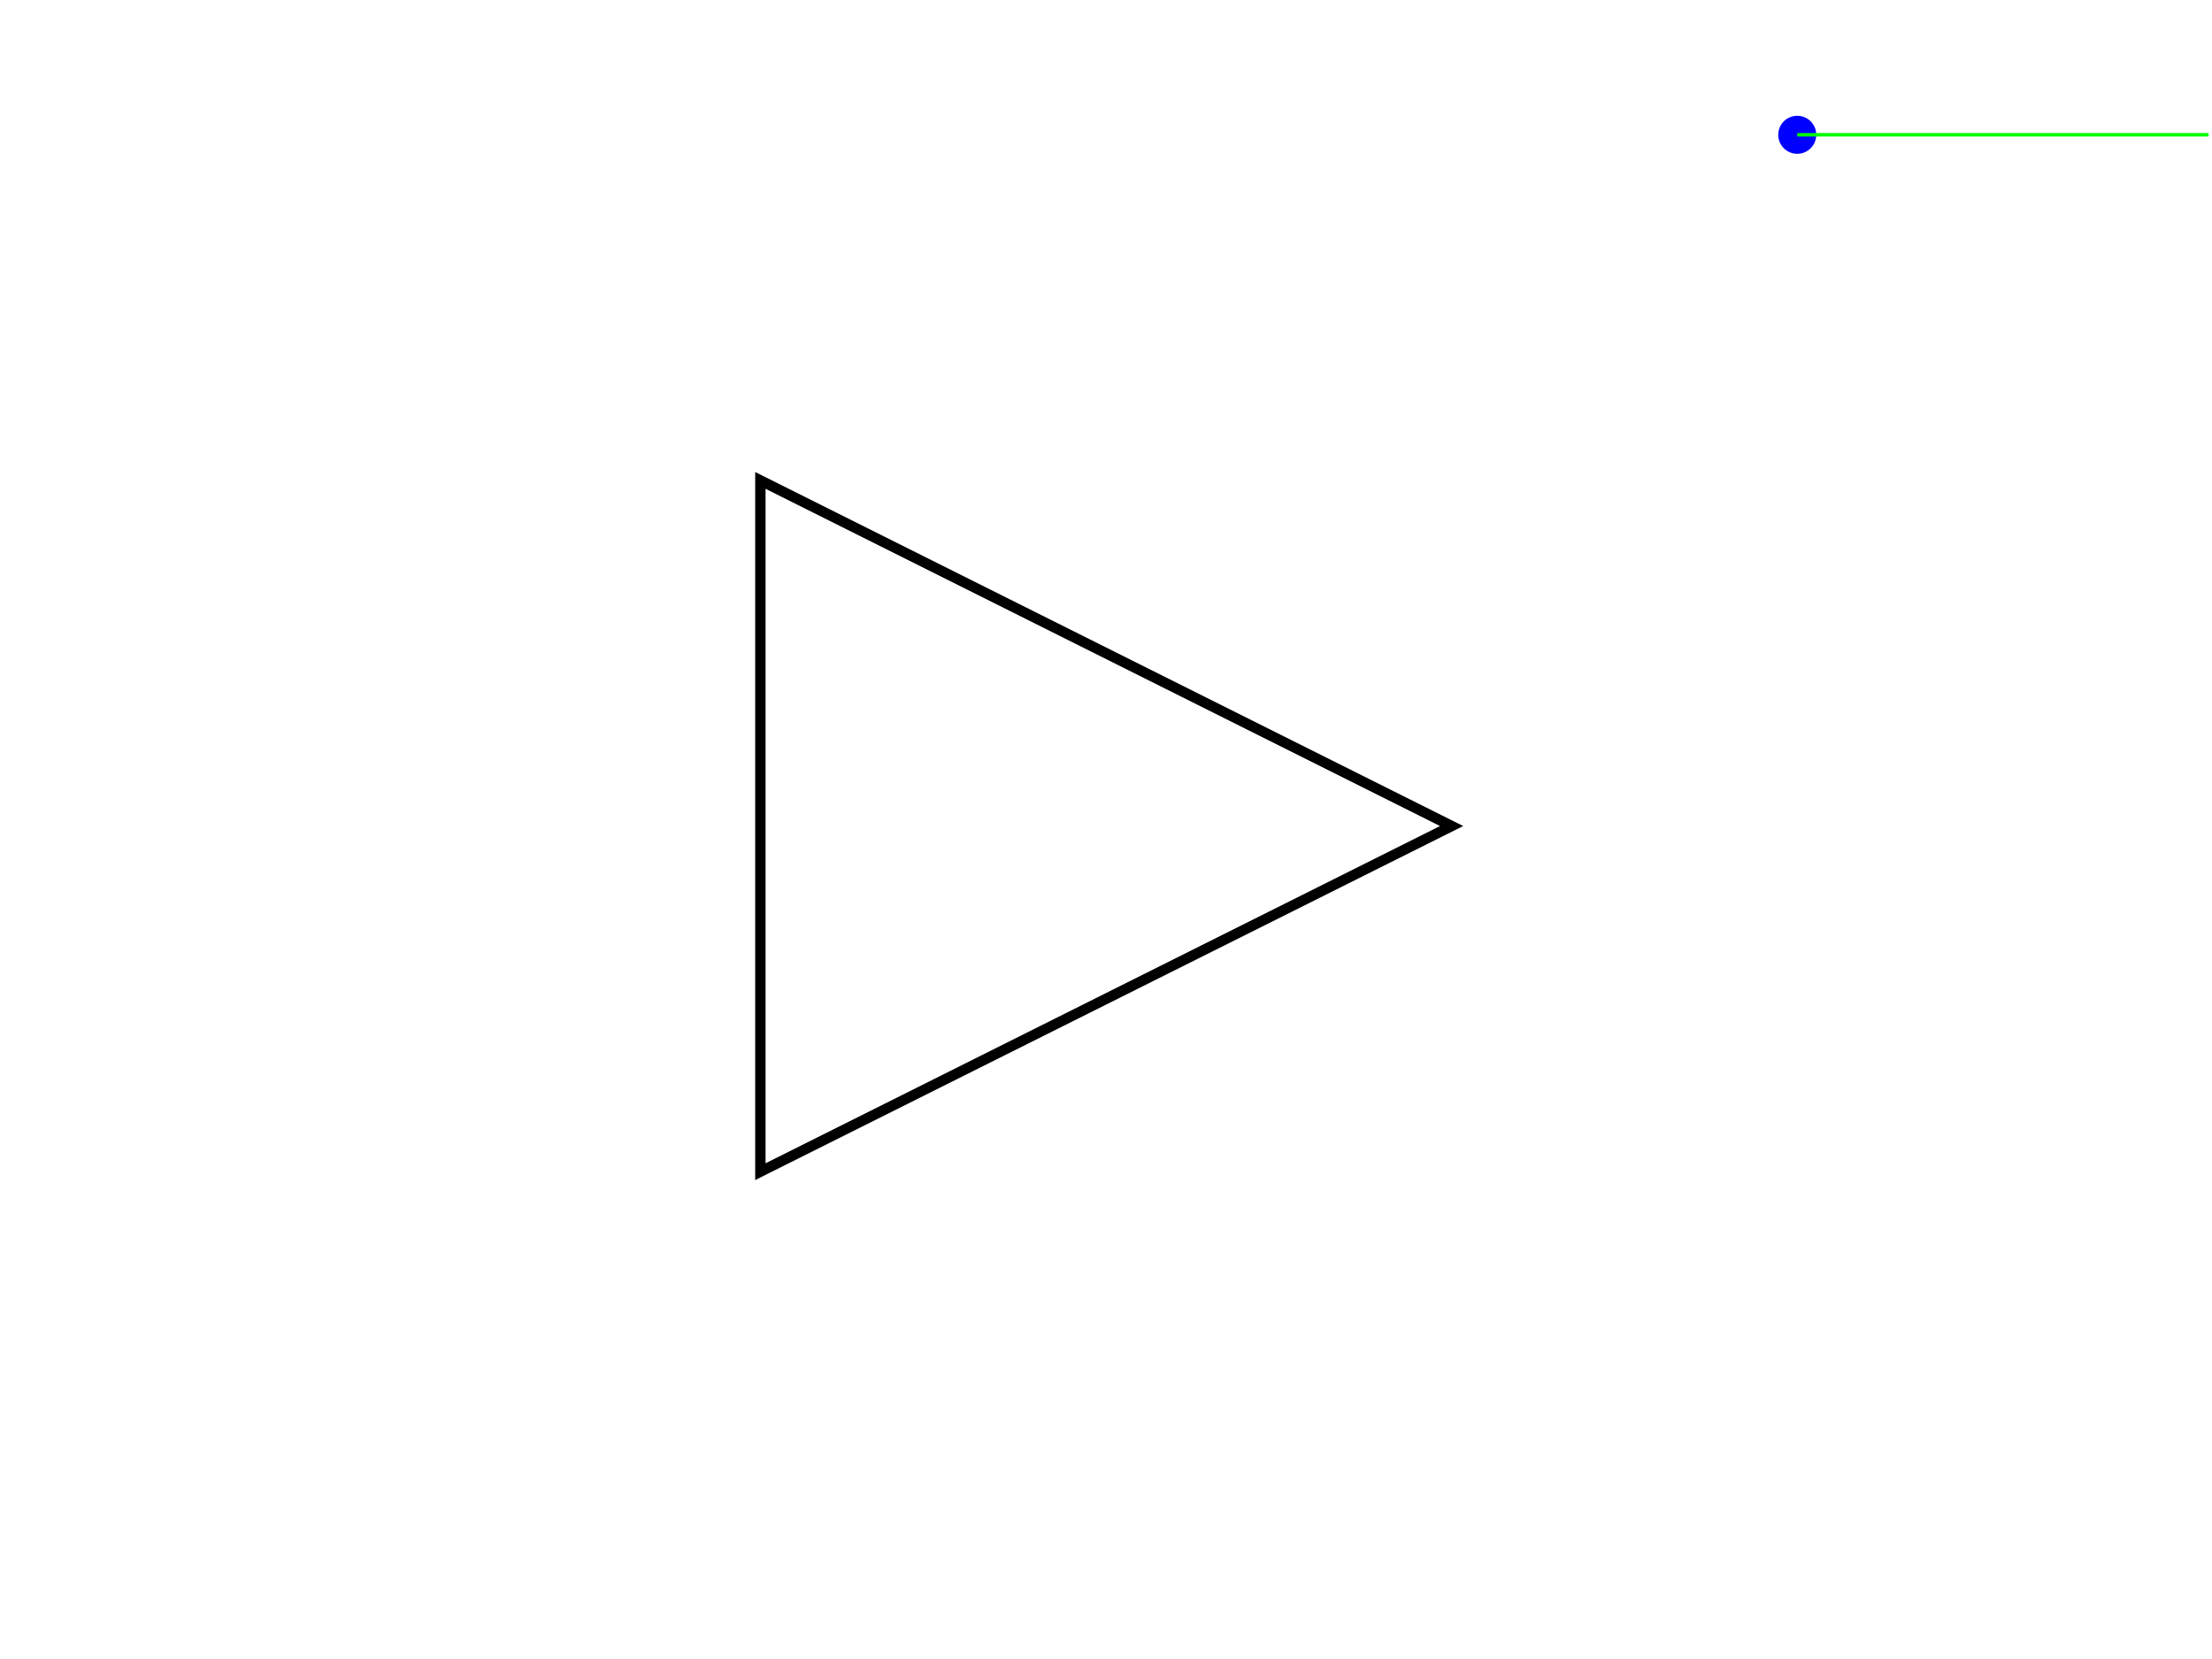
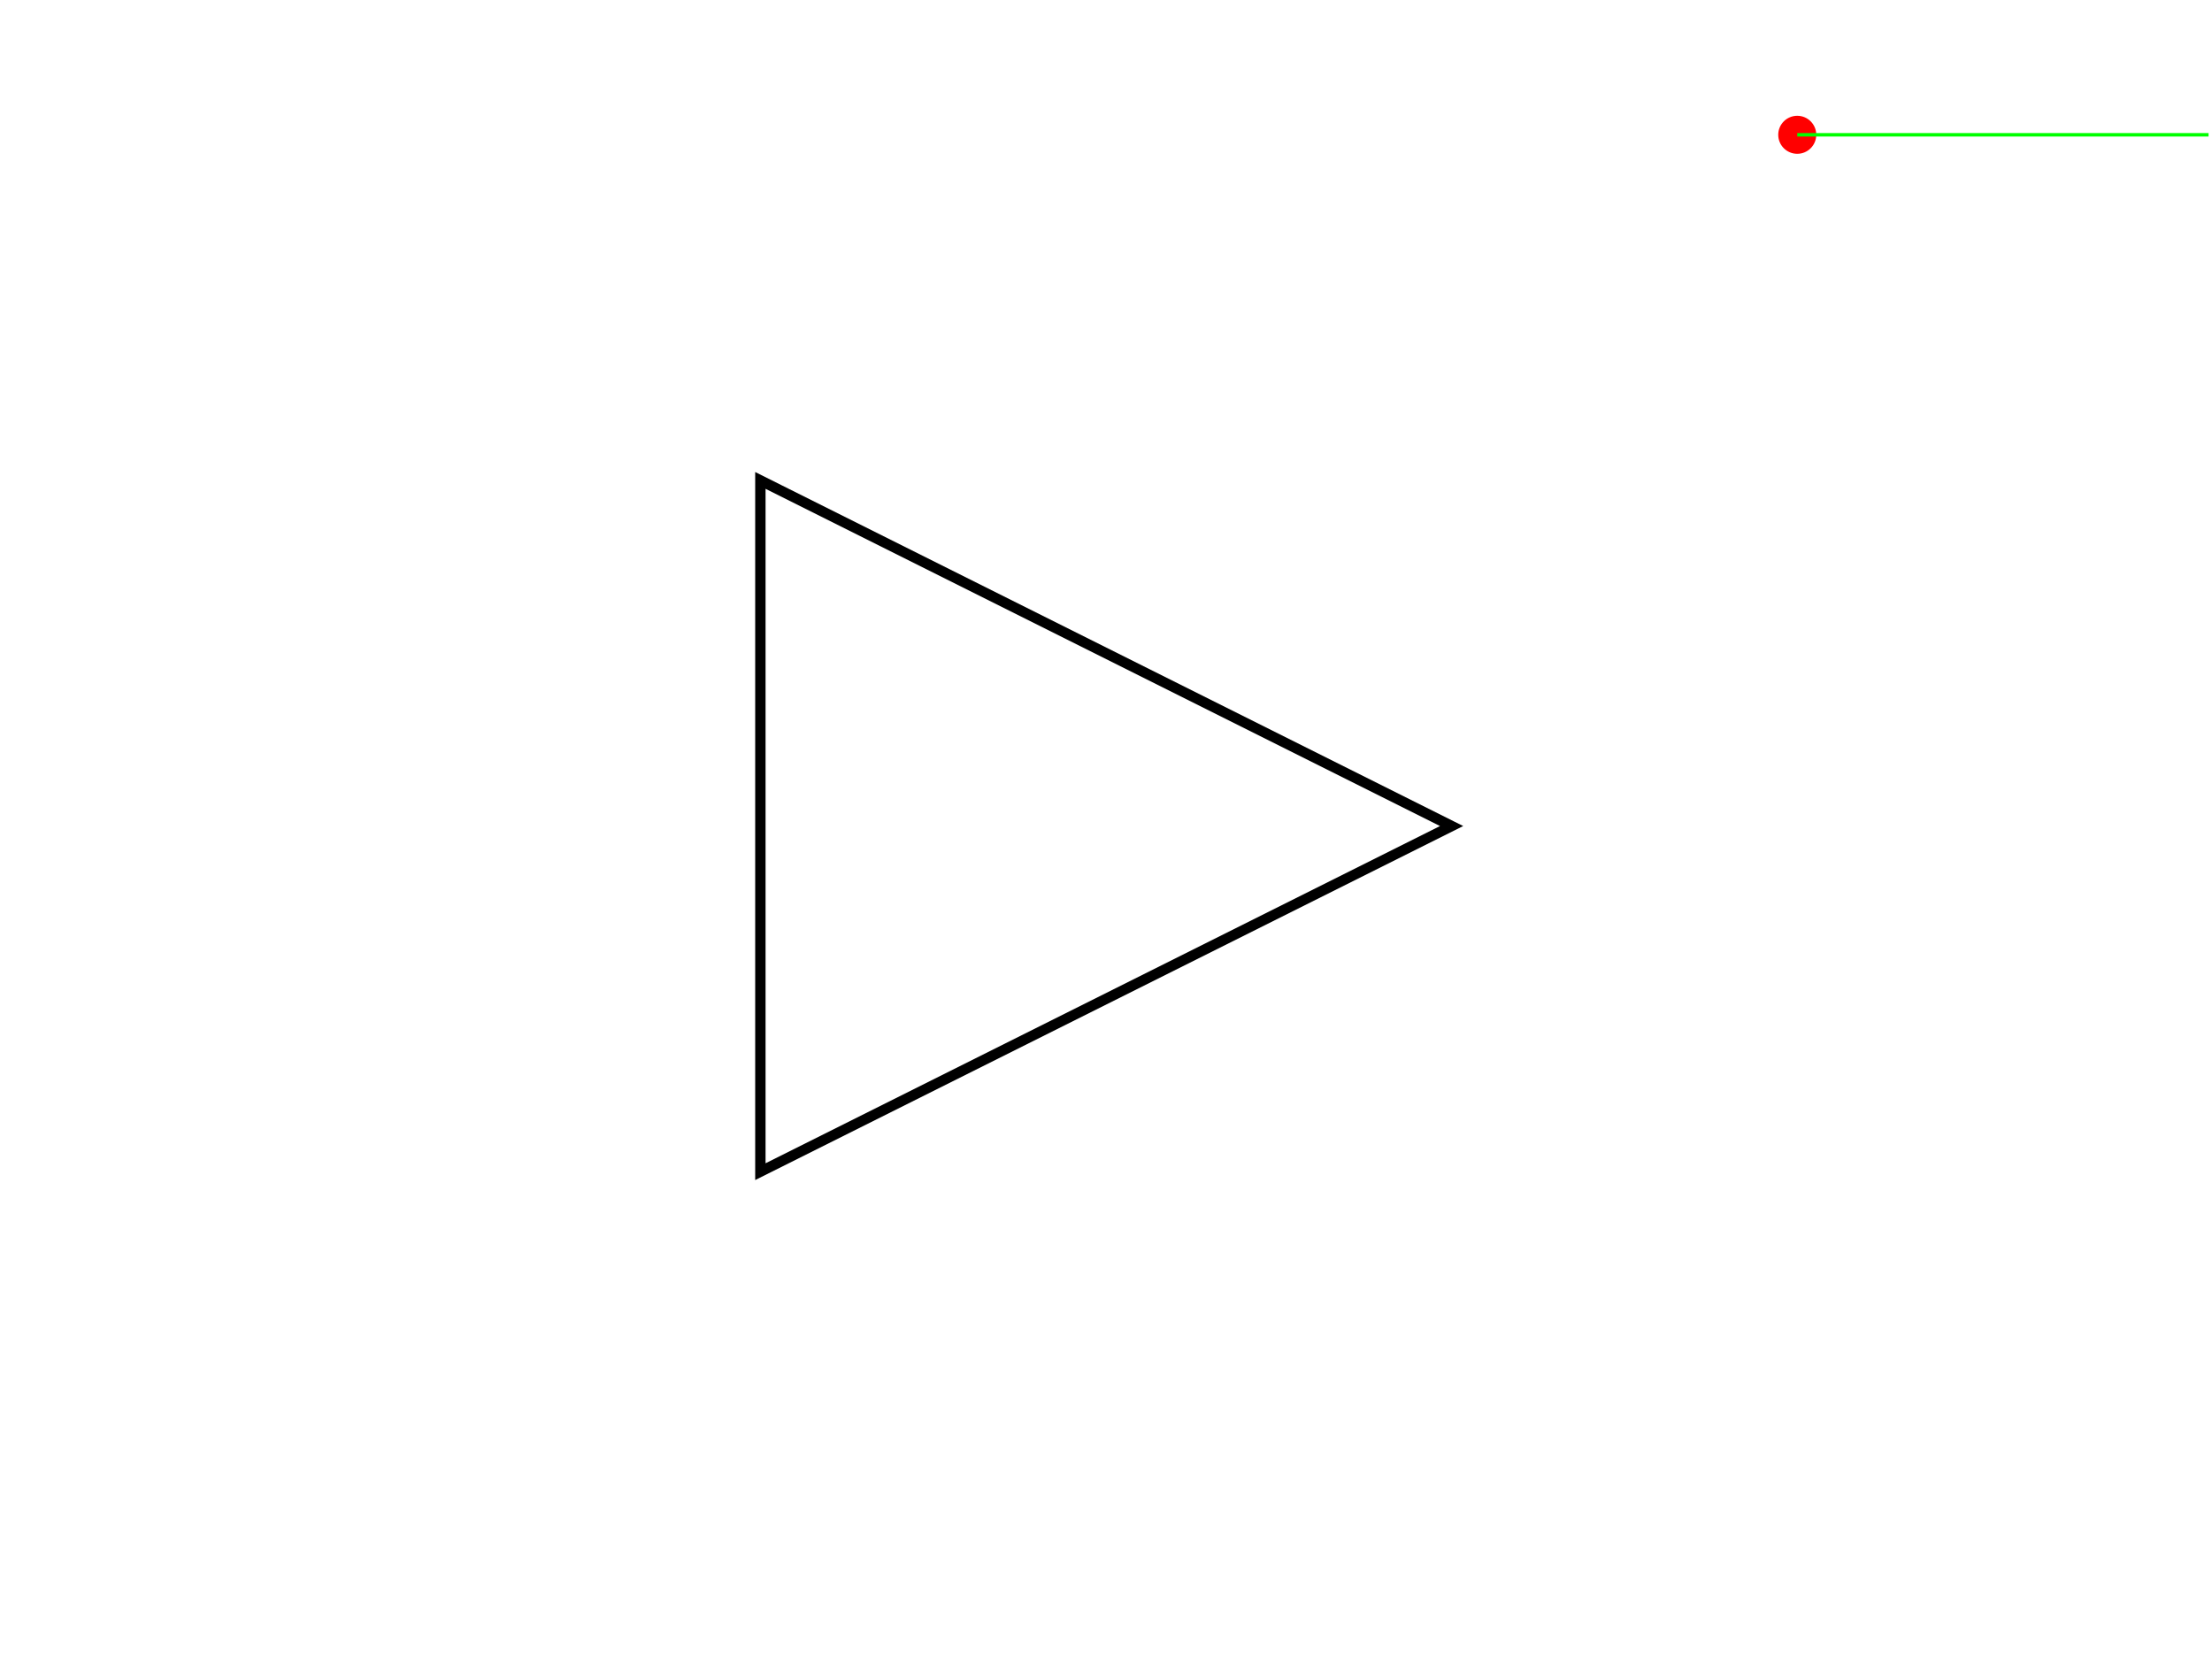
<svg xmlns="http://www.w3.org/2000/svg" version="1.1" width="640" height="480">
  <rect x="0" y="0" width="640" height="480" stroke="#ffffff" fill="#ffffff" />
  <polygon points=" 220,339 220,139 420,239 " stroke-width="3" stroke="#000000" fill="none" />
-   <circle cx="520" cy="39" r="5" stroke="#0000ff" fill="#0000ff" />
+   <circle cx="520" cy="39" r="5" stroke="#ff0000" fill="#ff0000" />
  <line x1="520" y1="39" x2="639" y2="39" stroke-width="1" stroke="#00ff00" fill="none" />
</svg>
